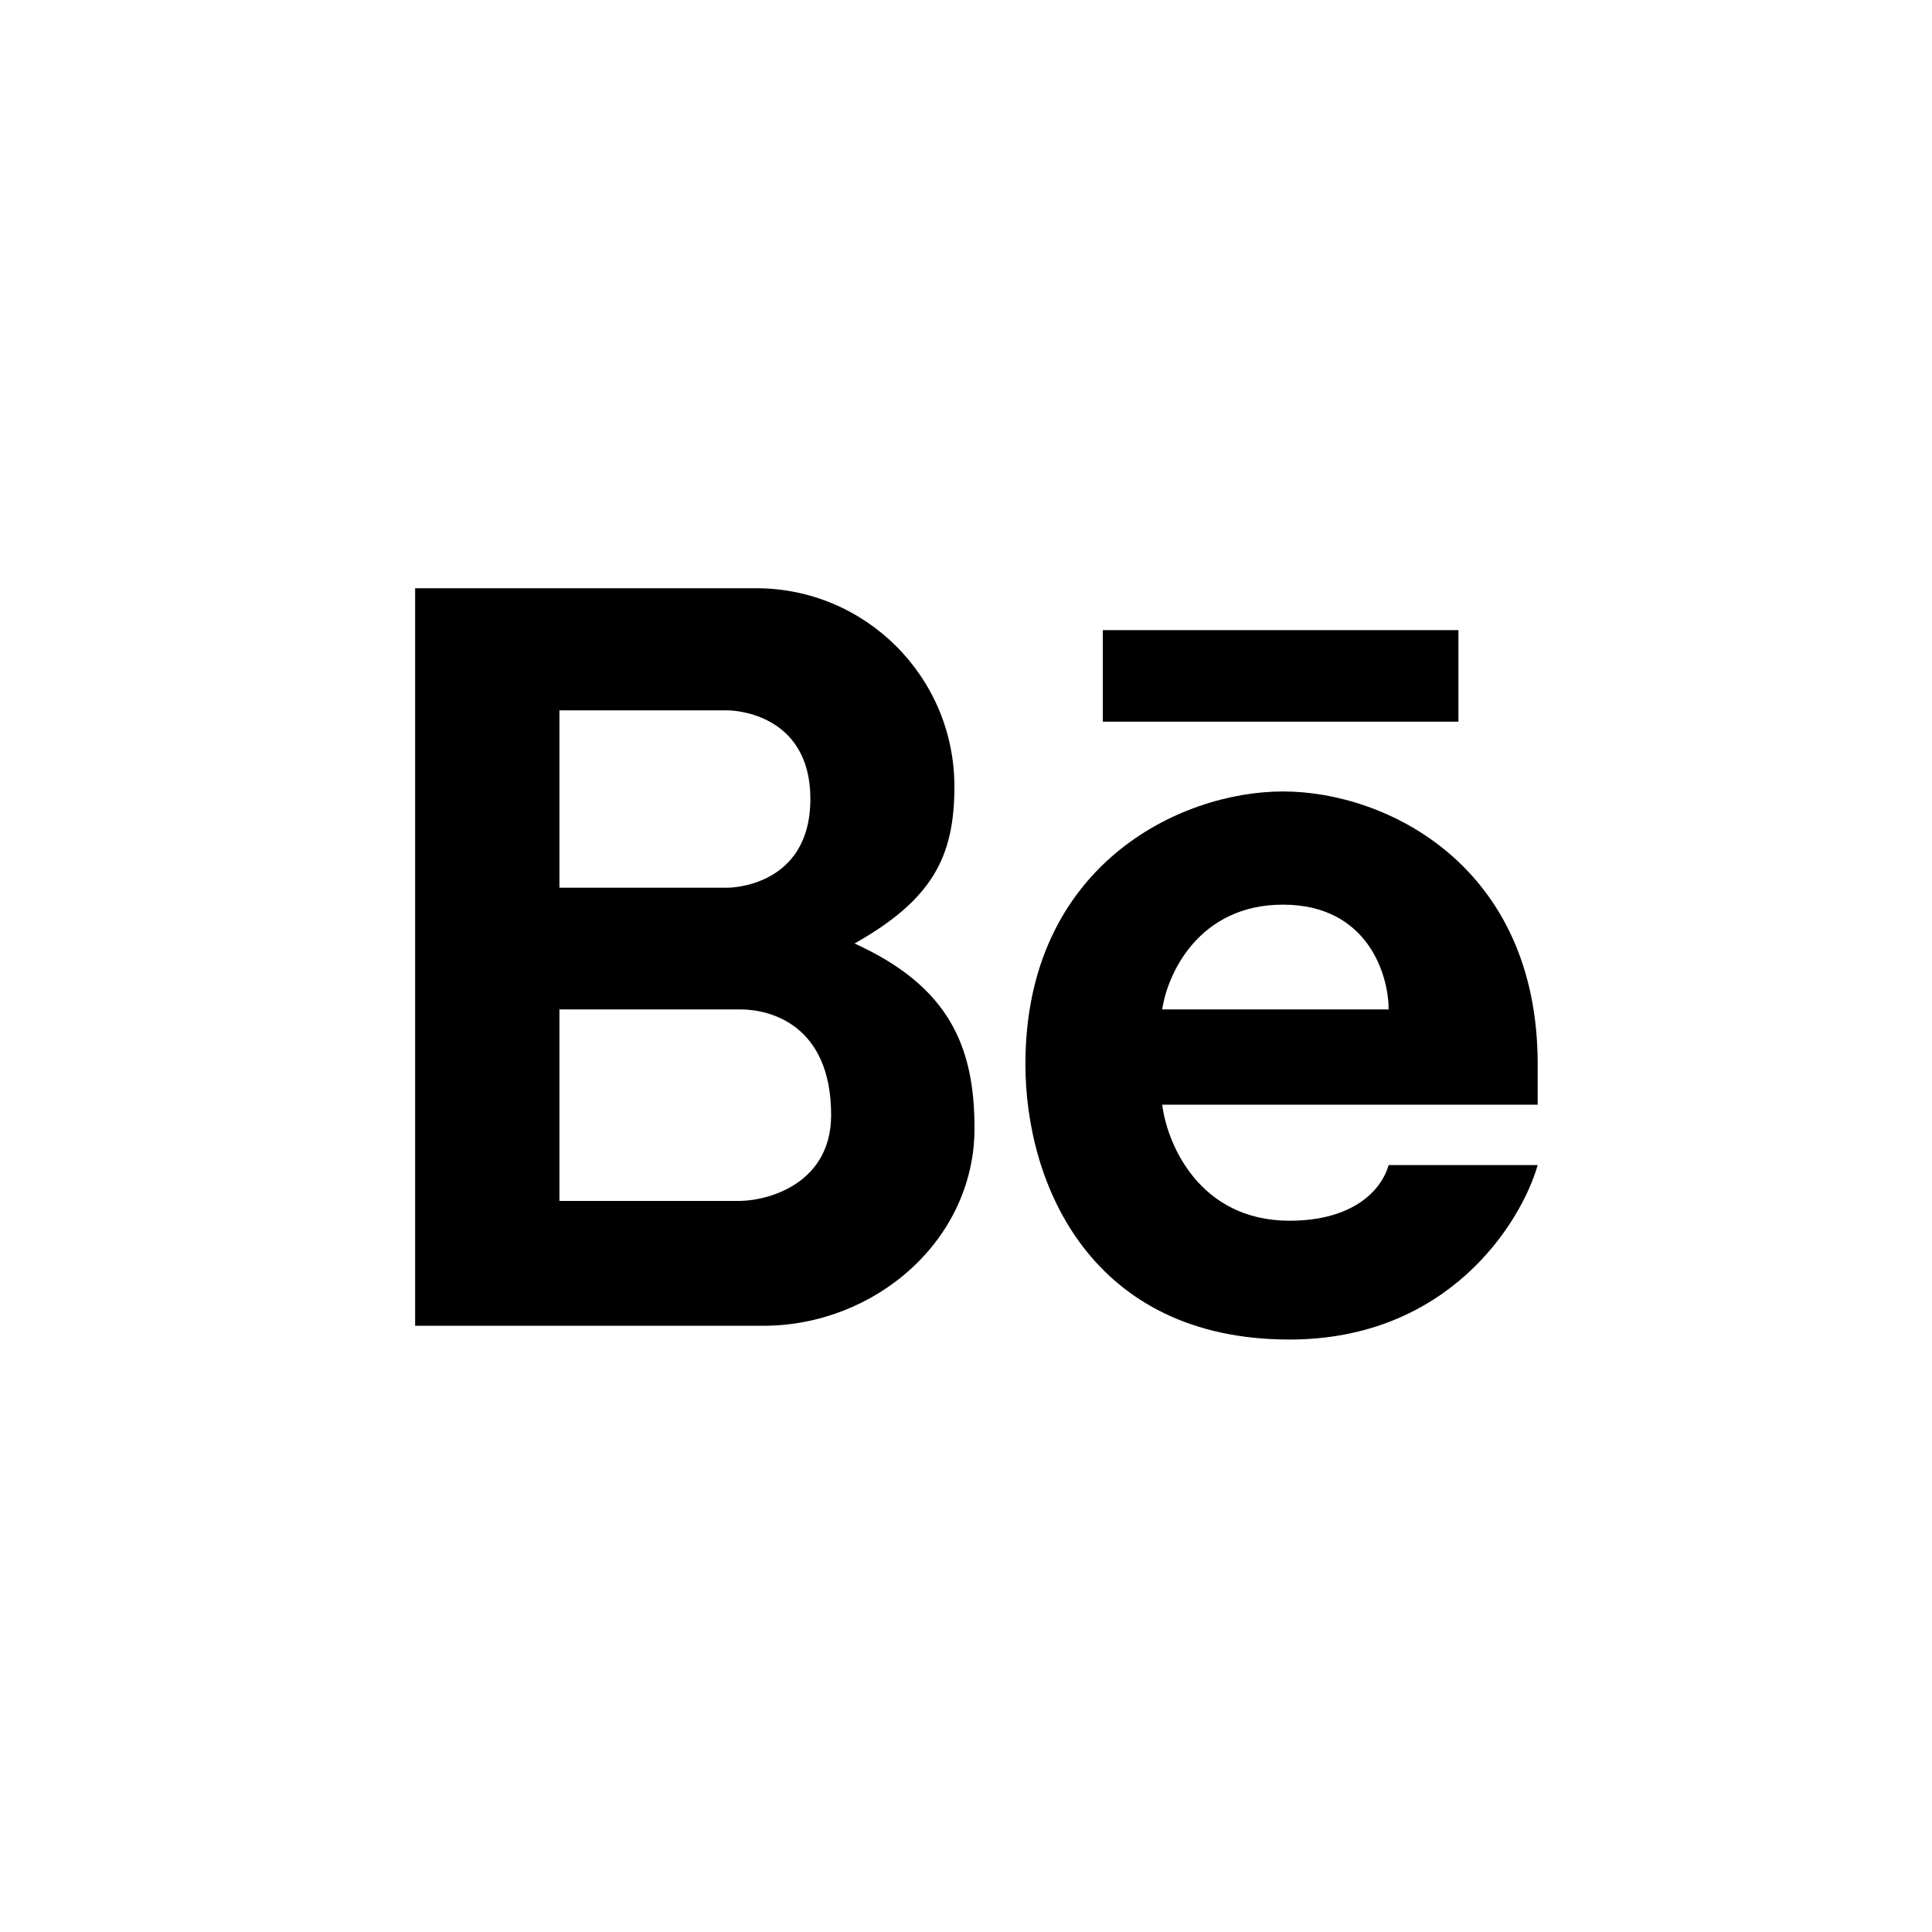
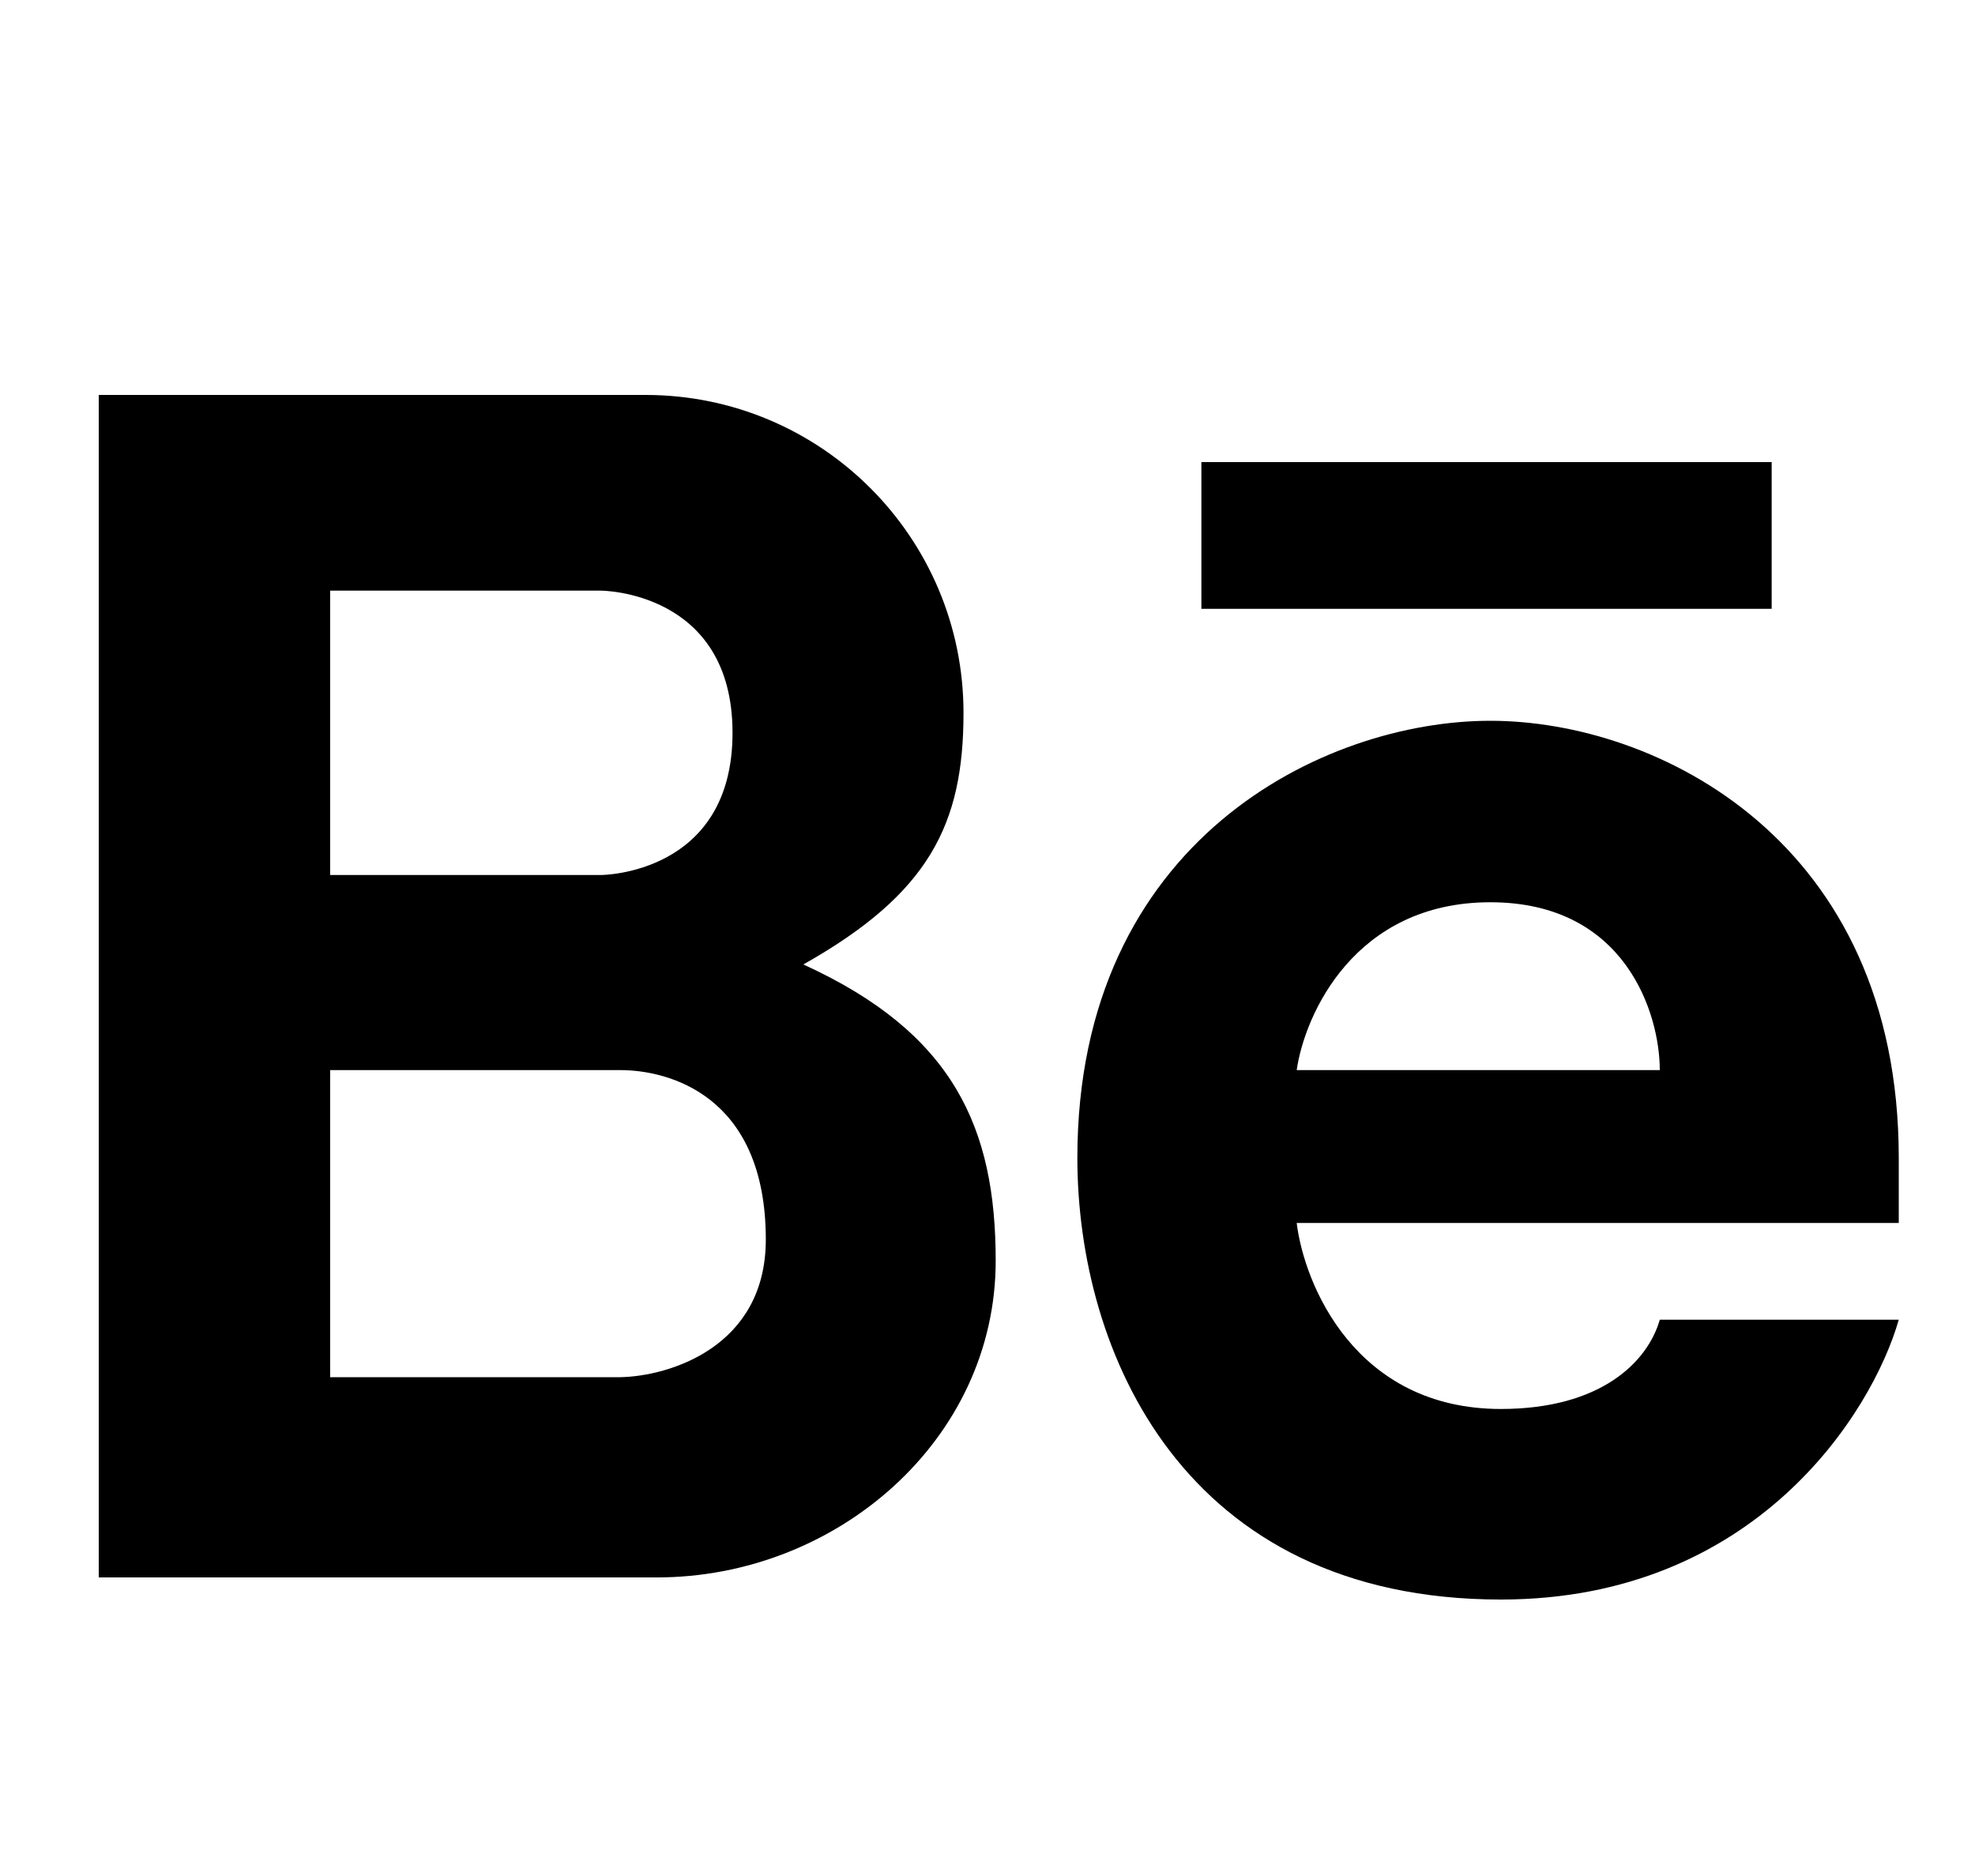
- <svg xmlns="http://www.w3.org/2000/svg" width="32" height="32" viewBox="0 0 32 32" fill="none">
-   <path fill-rule="evenodd" clip-rule="evenodd" d="M6.876 21.959V9.743H12.523C14.337 9.743 15.808 11.214 15.808 13.028C15.808 14.18 15.453 14.895 14.154 15.627C15.709 16.335 16.141 17.318 16.141 18.687C16.141 20.541 14.494 21.959 12.641 21.959H6.876ZM9.266 11.766V14.703H12.062C12.062 14.703 13.422 14.703 13.422 13.234C13.422 11.766 12.062 11.766 12.062 11.766H9.266ZM9.266 19.891V16.719H12.266C12.75 16.719 13.766 16.969 13.766 18.469C13.766 19.581 12.766 19.88 12.266 19.891H9.266Z" fill="black" />
-   <path fill-rule="evenodd" clip-rule="evenodd" d="M21.25 13.109C19.531 13.109 16.984 14.344 16.984 17.625C16.984 19.623 18.078 22.187 21.359 22.187C23.984 22.187 25.193 20.26 25.469 19.297H23C22.875 19.734 22.391 20.219 21.359 20.219C19.859 20.219 19.328 18.937 19.25 18.297H25.469V17.625C25.469 14.344 22.969 13.109 21.25 13.109ZM21.25 14.984C19.85 14.984 19.333 16.141 19.25 16.719H23C23 16.141 22.65 14.984 21.25 14.984Z" fill="black" />
-   <path d="M18.266 10.437V11.953H24.156V10.437H18.266Z" fill="black" />
+ <svg xmlns="http://www.w3.org/2000/svg" width="20" height="19" viewBox="0 0 20 19" fill="none">
+   <path fill-rule="evenodd" clip-rule="evenodd" d="M1 15.976V4H6.537C8.315 4 9.757 5.442 9.757 7.22C9.757 8.35 9.409 9.05 8.135 9.768C9.66 10.463 10.083 11.426 10.083 12.769C10.083 14.585 8.469 15.976 6.652 15.976H1ZM3.343 5.982V8.862H6.085C6.085 8.862 7.418 8.862 7.418 7.422C7.418 5.982 6.085 5.982 6.085 5.982H3.343ZM3.343 13.948V10.838H6.284C6.759 10.838 7.755 11.084 7.755 12.554C7.755 13.645 6.774 13.938 6.284 13.948H3.343Z" fill="black" />
+   <path fill-rule="evenodd" clip-rule="evenodd" d="M15.092 7.3C13.407 7.3 10.91 8.51 10.91 11.727C10.91 13.686 11.982 16.2 15.199 16.2C17.773 16.2 18.958 14.311 19.228 13.366H16.808C16.685 13.795 16.21 14.27 15.199 14.27C13.729 14.27 13.208 13.014 13.131 12.386H19.228V11.727C19.228 8.51 16.777 7.3 15.092 7.3ZM15.092 9.138C13.72 9.138 13.213 10.272 13.131 10.838H16.808C16.808 10.272 16.465 9.138 15.092 9.138Z" fill="black" />
+   <path d="M12.166 4.68V6.166H17.941V4.68H12.166Z" fill="black" />
</svg>
